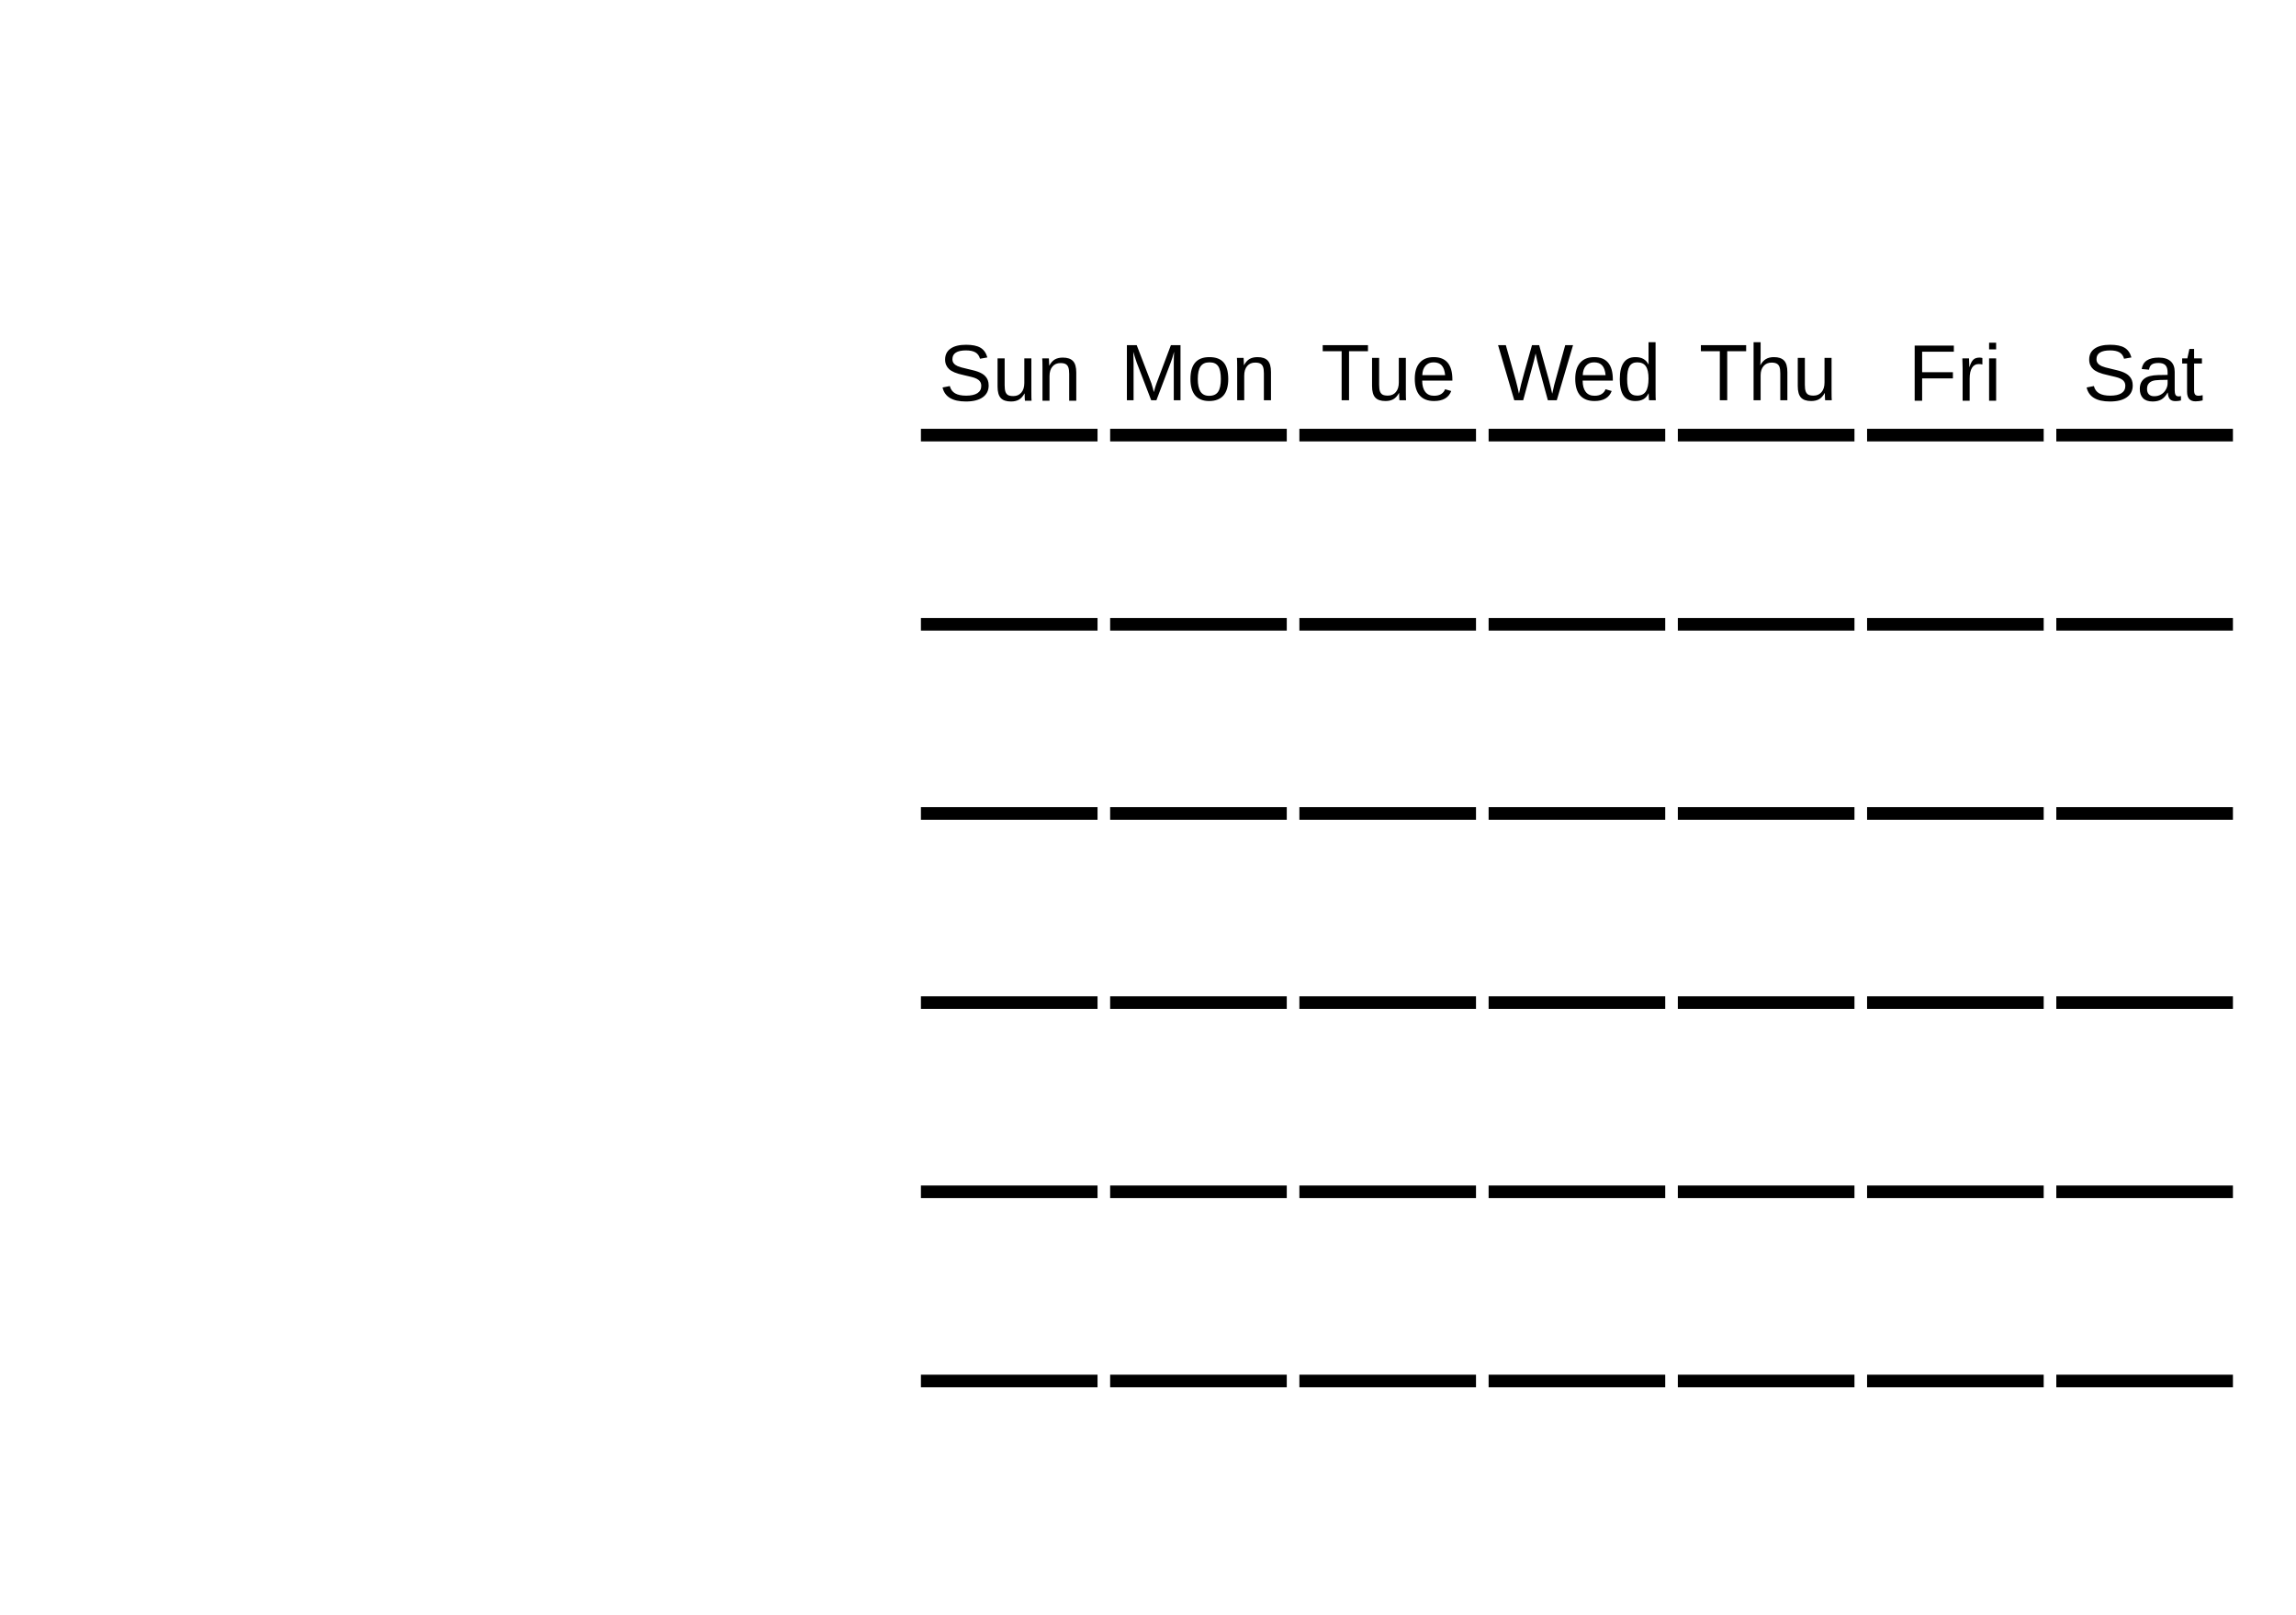
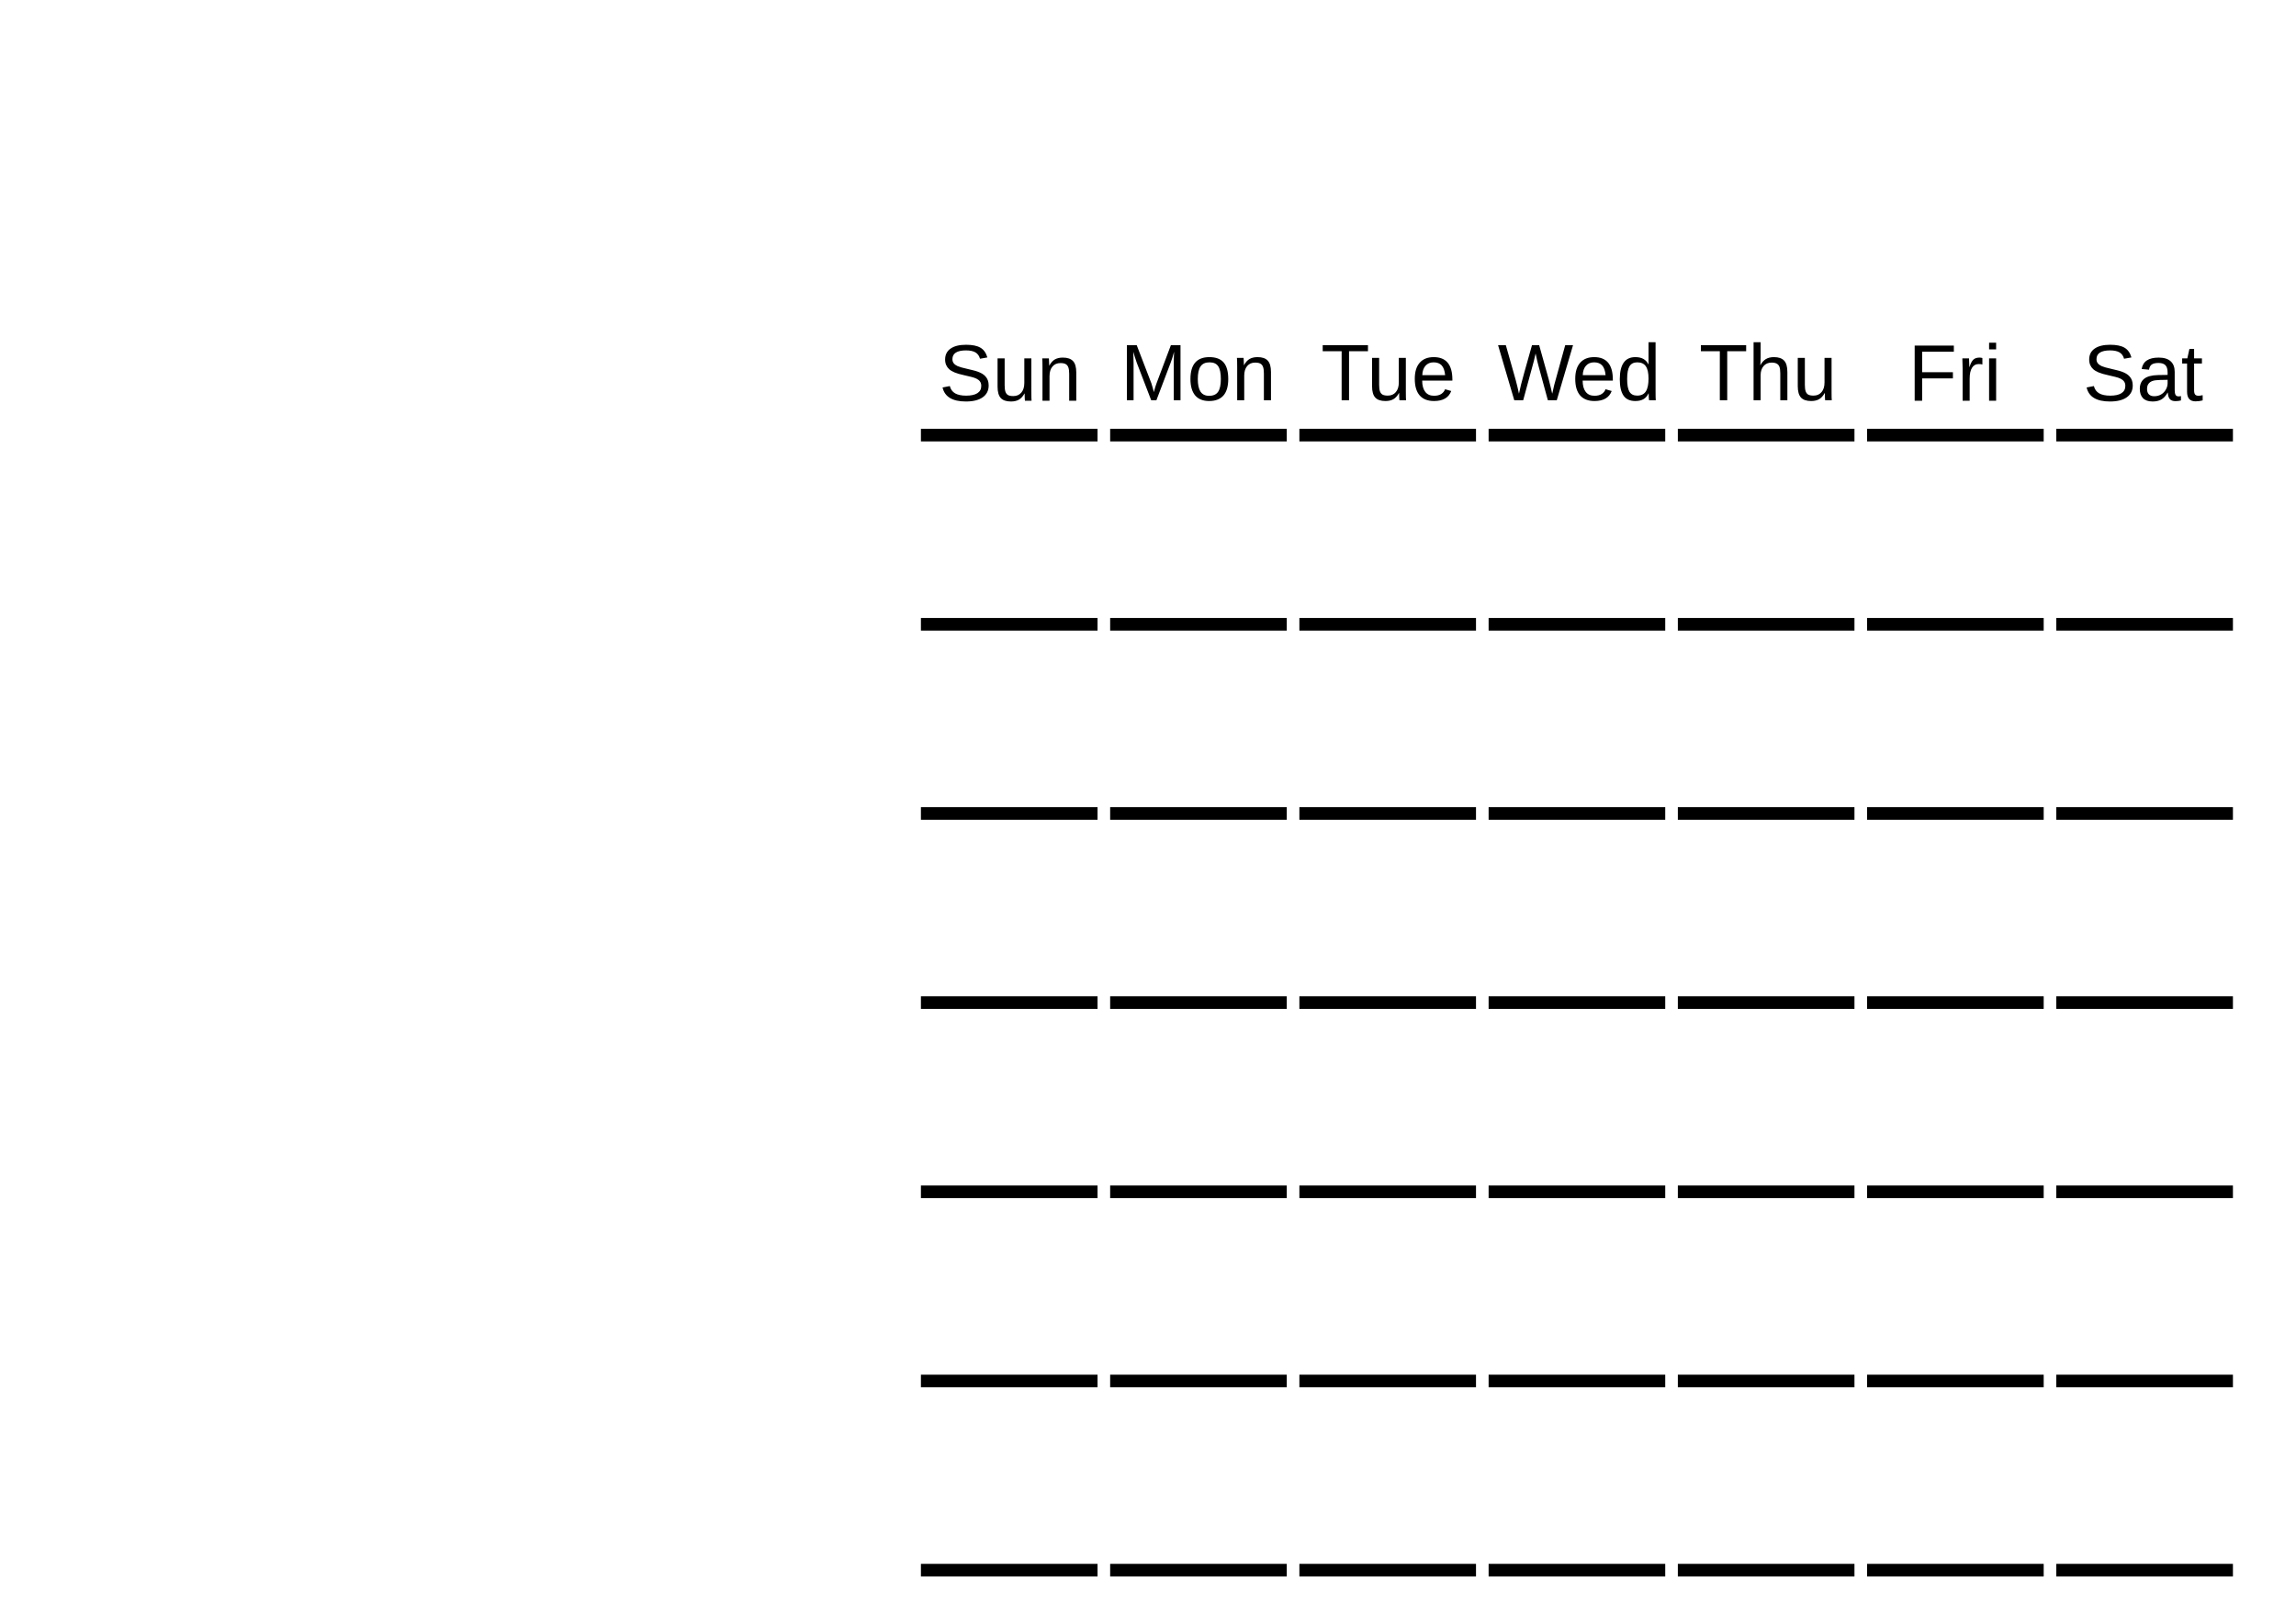
<svg xmlns="http://www.w3.org/2000/svg" width="182mm" height="128mm" viewBox="0 0 182 128" version="1.1" id="svg1">
  <defs id="defs1">
    <rect x="283.613" y="149.46" width="94.538" height="81.032" id="rect40" />
    <rect x="280.912" y="27.911" width="175.57" height="72.029" id="rect39" />
    <rect x="423.601" y="31.484" width="136.43" height="58.197" id="rect11" />
    <rect x="298.619" y="29.576" width="153.603" height="52.473" id="rect4" />
    <rect x="280.33" y="100.466" width="86.144" height="68.707" id="rect3" />
    <rect x="282.993" y="139.907" width="62.534" height="80.552" id="rect2" />
    <rect x="282.993" y="139.907" width="190.782" height="180.183" id="rect2-0" />
    <rect x="280.33" y="100.466" width="86.144" height="68.707" id="rect3-6" />
    <rect x="280.33" y="100.466" width="86.144" height="68.707" id="rect3-69" />
    <rect x="280.33" y="100.466" width="86.144" height="68.707" id="rect3-5" />
    <rect x="280.33" y="100.466" width="86.144" height="68.707" id="rect3-3" />
    <rect x="280.33" y="100.466" width="86.144" height="68.707" id="rect3-38" />
    <rect x="280.33" y="100.466" width="86.144" height="68.707" id="rect3-9" />
    <rect x="423.601" y="31.484" width="136.43" height="58.197" id="rect13" />
    <rect x="423.601" y="31.484" width="136.43" height="58.197" id="rect15" />
    <rect x="423.601" y="31.484" width="136.43" height="58.197" id="rect17" />
    <rect x="423.601" y="31.484" width="136.43" height="58.197" id="rect19" />
    <rect x="423.601" y="31.484" width="136.43" height="58.197" id="rect21" />
    <rect x="423.601" y="31.484" width="136.43" height="58.197" id="rect23" />
    <rect x="423.601" y="31.484" width="136.43" height="58.197" id="rect25" />
    <rect x="423.601" y="31.484" width="136.43" height="58.197" id="rect27" />
    <rect x="423.601" y="31.484" width="136.43" height="58.197" id="rect29" />
    <rect x="423.601" y="31.484" width="136.43" height="58.197" id="rect31" />
    <rect x="423.601" y="31.484" width="136.43" height="58.197" id="rect33" />
    <rect x="423.601" y="31.484" width="136.43" height="58.197" id="rect35" />
    <rect x="423.601" y="31.484" width="136.43" height="58.197" id="rect37" />
    <rect x="283.613" y="149.46" width="94.538" height="81.032" id="rect40-4" />
    <rect x="283.613" y="149.46" width="94.538" height="81.032" id="rect40-1" />
    <rect x="283.613" y="149.46" width="94.538" height="81.032" id="rect40-49" />
    <rect x="283.613" y="149.46" width="94.538" height="81.032" id="rect40-16" />
    <rect x="283.613" y="149.46" width="94.538" height="81.032" id="rect40-48" />
    <rect x="283.613" y="149.46" width="94.538" height="81.032" id="rect40-9" />
    <rect x="283.613" y="149.46" width="94.538" height="81.032" id="rect40-12" />
    <rect x="283.613" y="149.46" width="94.538" height="81.032" id="rect40-6" />
    <rect x="283.613" y="149.46" width="94.538" height="81.032" id="rect40-3" />
    <rect x="283.613" y="149.46" width="94.538" height="81.032" id="rect40-8" />
    <rect x="283.613" y="149.46" width="94.538" height="81.032" id="rect40-2" />
    <rect x="283.613" y="149.46" width="94.538" height="81.032" id="rect40-42" />
    <rect x="283.613" y="149.46" width="94.538" height="81.032" id="rect40-67" />
    <rect x="283.613" y="149.46" width="94.538" height="81.032" id="rect40-5" />
    <rect x="283.613" y="149.46" width="94.538" height="81.032" id="rect40-19" />
    <rect x="283.613" y="149.46" width="94.538" height="81.032" id="rect40-66" />
    <rect x="283.613" y="149.46" width="94.538" height="81.032" id="rect40-7" />
    <rect x="283.613" y="149.46" width="94.538" height="81.032" id="rect40-11" />
    <rect x="283.613" y="149.46" width="94.538" height="81.032" id="rect40-79" />
    <rect x="283.613" y="149.46" width="94.538" height="81.032" id="rect40-47" />
    <rect x="283.613" y="149.46" width="94.538" height="81.032" id="rect40-11-6" />
    <rect x="283.613" y="149.46" width="94.538" height="81.032" id="rect40-11-1" />
    <rect x="283.613" y="149.46" width="94.538" height="81.032" id="rect40-11-2" />
    <rect x="283.613" y="149.46" width="94.538" height="81.032" id="rect40-11-17" />
    <rect x="283.613" y="149.46" width="94.538" height="81.032" id="rect40-11-64" />
    <rect x="283.613" y="149.46" width="94.538" height="81.032" id="rect40-11-17-9" />
    <rect x="283.613" y="149.46" width="94.538" height="81.032" id="rect40-11-17-6" />
    <rect x="283.613" y="149.46" width="94.538" height="81.032" id="rect40-11-17-2" />
    <rect x="283.613" y="149.46" width="94.538" height="81.032" id="rect40-92" />
    <rect x="283.613" y="149.46" width="94.538" height="81.032" id="rect40-46" />
    <rect x="283.613" y="149.46" width="94.538" height="81.032" id="rect71" />
    <rect x="283.613" y="149.46" width="94.538" height="81.032" id="rect72" />
    <rect x="283.613" y="149.46" width="94.538" height="81.032" id="rect73" />
    <rect x="283.613" y="149.46" width="94.538" height="81.032" id="rect74" />
    <rect x="283.613" y="149.46" width="94.538" height="81.032" id="rect75" />
    <rect x="283.613" y="149.46" width="94.538" height="81.032" id="rect76" />
    <rect x="283.613" y="149.46" width="94.538" height="81.032" id="rect77" />
    <rect x="283.613" y="149.46" width="94.538" height="81.032" id="rect78" />
    <rect x="283.613" y="149.46" width="94.538" height="81.032" id="rect79" />
    <rect x="283.613" y="149.46" width="94.538" height="81.032" id="rect80" />
    <rect x="283.613" y="149.46" width="94.538" height="81.032" id="rect81" />
    <rect x="283.613" y="149.46" width="94.538" height="81.032" id="rect82" />
    <rect x="283.613" y="149.46" width="94.538" height="81.032" id="rect83" />
    <rect x="283.613" y="149.46" width="94.538" height="81.032" id="rect84" />
    <rect x="283.613" y="149.46" width="94.538" height="81.032" id="rect85" />
    <rect x="283.613" y="149.46" width="94.538" height="81.032" id="rect86" />
    <rect x="283.613" y="149.46" width="94.538" height="81.032" id="rect87" />
    <rect x="283.613" y="149.46" width="94.538" height="81.032" id="rect88" />
    <rect x="283.613" y="149.46" width="94.538" height="81.032" id="rect89" />
    <rect x="283.613" y="149.46" width="94.538" height="81.032" id="rect90" />
    <rect x="283.613" y="149.46" width="94.538" height="81.032" id="rect91" />
    <rect x="283.613" y="149.46" width="94.538" height="81.032" id="rect92" />
    <rect x="283.613" y="149.46" width="94.538" height="81.032" id="rect93" />
    <rect x="283.613" y="149.46" width="94.538" height="81.032" id="rect94" />
    <rect x="283.613" y="149.46" width="94.538" height="81.032" id="rect95" />
    <rect x="283.613" y="149.46" width="94.538" height="81.032" id="rect96" />
    <rect x="283.613" y="149.46" width="94.538" height="81.032" id="rect97" />
    <rect x="283.613" y="149.46" width="94.538" height="81.032" id="rect98" />
    <rect x="283.613" y="149.46" width="94.538" height="81.032" id="rect99" />
    <rect x="283.613" y="149.46" width="94.538" height="81.032" id="rect100" />
    <rect x="283.613" y="149.46" width="94.538" height="81.032" id="rect101" />
  </defs>
  <g id="layer1" style="display:none">
    <rect style="fill:#f3f3f3;fill-opacity:1;stroke:none;stroke-width:0.116;stroke-linecap:round;stroke-linejoin:round" id="rect1" width="64" height="118" x="5" y="5" />
-     <rect style="fill:#f3f3f3;fill-opacity:1;stroke:none;stroke-width:0.014;stroke-linecap:round;stroke-linejoin:round" id="rect1-4" width="10.5" height="10.5" x="74.75" y="36.75" />
-     <rect style="fill:#f3f3f3;fill-opacity:1;stroke:none;stroke-width:0.014;stroke-linecap:round;stroke-linejoin:round" id="rect1-4-8" width="10.5" height="10.5" x="89.75" y="36.75" />
-     <rect style="fill:#f3f3f3;fill-opacity:1;stroke:none;stroke-width:0.014;stroke-linecap:round;stroke-linejoin:round" id="rect1-4-7" width="10.5" height="10.5" x="104.75" y="36.75" />
-     <rect style="fill:#f3f3f3;fill-opacity:1;stroke:none;stroke-width:0.014;stroke-linecap:round;stroke-linejoin:round" id="rect1-4-0" width="10.5" height="10.5" x="119.75" y="36.75" />
-     <rect style="fill:#f3f3f3;fill-opacity:1;stroke:none;stroke-width:0.014;stroke-linecap:round;stroke-linejoin:round" id="rect1-4-02" width="10.5" height="10.5" x="134.75" y="36.75" />
-     <rect style="fill:#f3f3f3;fill-opacity:1;stroke:none;stroke-width:0.014;stroke-linecap:round;stroke-linejoin:round" id="rect1-4-1" width="10.5" height="10.5" x="149.75" y="36.75" />
-     <rect style="fill:#f3f3f3;fill-opacity:1;stroke:none;stroke-width:0.014;stroke-linecap:round;stroke-linejoin:round" id="rect1-4-71" width="10.5" height="10.5" x="164.75" y="36.75" />
-     <rect style="fill:#f3f3f3;fill-opacity:1;stroke:none;stroke-width:0.014;stroke-linecap:round;stroke-linejoin:round" id="rect1-4-9" width="10.5" height="10.5" x="74.75" y="51.75" />
-     <rect style="fill:#f3f3f3;fill-opacity:1;stroke:none;stroke-width:0.014;stroke-linecap:round;stroke-linejoin:round" id="rect1-4-8-6" width="10.5" height="10.5" x="89.75" y="51.75" />
-     <rect style="fill:#f3f3f3;fill-opacity:1;stroke:none;stroke-width:0.014;stroke-linecap:round;stroke-linejoin:round" id="rect1-4-7-6" width="10.5" height="10.5" x="104.75" y="51.75" />
-     <rect style="fill:#f3f3f3;fill-opacity:1;stroke:none;stroke-width:0.014;stroke-linecap:round;stroke-linejoin:round" id="rect1-4-0-4" width="10.5" height="10.5" x="119.75" y="51.75" />
-     <rect style="fill:#f3f3f3;fill-opacity:1;stroke:none;stroke-width:0.014;stroke-linecap:round;stroke-linejoin:round" id="rect1-4-02-0" width="10.5" height="10.5" x="134.75" y="51.75" />
-     <rect style="fill:#f3f3f3;fill-opacity:1;stroke:none;stroke-width:0.014;stroke-linecap:round;stroke-linejoin:round" id="rect1-4-1-8" width="10.5" height="10.5" x="149.75" y="51.75" />
-     <rect style="fill:#f3f3f3;fill-opacity:1;stroke:none;stroke-width:0.014;stroke-linecap:round;stroke-linejoin:round" id="rect1-4-71-2" width="10.5" height="10.5" x="164.75" y="51.75" />
-     <rect style="fill:#f3f3f3;fill-opacity:1;stroke:none;stroke-width:0.014;stroke-linecap:round;stroke-linejoin:round" id="rect1-4-98" width="10.5" height="10.5" x="74.75" y="66.75" />
-     <rect style="fill:#f3f3f3;fill-opacity:1;stroke:none;stroke-width:0.014;stroke-linecap:round;stroke-linejoin:round" id="rect1-4-8-1" width="10.5" height="10.5" x="89.75" y="66.75" />
-     <rect style="fill:#f3f3f3;fill-opacity:1;stroke:none;stroke-width:0.014;stroke-linecap:round;stroke-linejoin:round" id="rect1-4-7-1" width="10.5" height="10.5" x="104.75" y="66.75" />
-     <rect style="fill:#f3f3f3;fill-opacity:1;stroke:none;stroke-width:0.014;stroke-linecap:round;stroke-linejoin:round" id="rect1-4-0-6" width="10.5" height="10.5" x="119.75" y="66.75" />
-     <rect style="fill:#f3f3f3;fill-opacity:1;stroke:none;stroke-width:0.014;stroke-linecap:round;stroke-linejoin:round" id="rect1-4-02-1" width="10.5" height="10.5" x="134.75" y="66.75" />
-     <rect style="fill:#f3f3f3;fill-opacity:1;stroke:none;stroke-width:0.014;stroke-linecap:round;stroke-linejoin:round" id="rect1-4-1-1" width="10.5" height="10.5" x="149.75" y="66.75" />
-     <rect style="fill:#f3f3f3;fill-opacity:1;stroke:none;stroke-width:0.014;stroke-linecap:round;stroke-linejoin:round" id="rect1-4-71-8" width="10.5" height="10.5" x="164.75" y="66.75" />
-     <rect style="fill:#f3f3f3;fill-opacity:1;stroke:none;stroke-width:0.014;stroke-linecap:round;stroke-linejoin:round" id="rect1-4-83" width="10.5" height="10.5" x="74.75" y="81.75" />
-     <rect style="fill:#f3f3f3;fill-opacity:1;stroke:none;stroke-width:0.014;stroke-linecap:round;stroke-linejoin:round" id="rect1-4-8-7" width="10.5" height="10.5" x="89.75" y="81.75" />
-     <rect style="fill:#f3f3f3;fill-opacity:1;stroke:none;stroke-width:0.014;stroke-linecap:round;stroke-linejoin:round" id="rect1-4-7-0" width="10.5" height="10.5" x="104.75" y="81.75" />
-     <rect style="fill:#f3f3f3;fill-opacity:1;stroke:none;stroke-width:0.014;stroke-linecap:round;stroke-linejoin:round" id="rect1-4-0-1" width="10.5" height="10.5" x="119.75" y="81.75" />
-     <rect style="fill:#f3f3f3;fill-opacity:1;stroke:none;stroke-width:0.014;stroke-linecap:round;stroke-linejoin:round" id="rect1-4-02-3" width="10.5" height="10.5" x="134.75" y="81.75" />
-     <rect style="fill:#f3f3f3;fill-opacity:1;stroke:none;stroke-width:0.014;stroke-linecap:round;stroke-linejoin:round" id="rect1-4-1-4" width="10.5" height="10.5" x="149.75" y="81.75" />
-     <rect style="fill:#f3f3f3;fill-opacity:1;stroke:none;stroke-width:0.014;stroke-linecap:round;stroke-linejoin:round" id="rect1-4-71-3" width="10.5" height="10.5" x="164.75" y="81.75" />
-     <rect style="fill:#f3f3f3;fill-opacity:1;stroke:none;stroke-width:0.014;stroke-linecap:round;stroke-linejoin:round" id="rect1-4-6" width="10.5" height="10.5" x="74.75" y="96.75" />
-     <rect style="fill:#f3f3f3;fill-opacity:1;stroke:none;stroke-width:0.014;stroke-linecap:round;stroke-linejoin:round" id="rect1-4-8-5" width="10.5" height="10.5" x="89.75" y="96.75" />
-     <rect style="fill:#f3f3f3;fill-opacity:1;stroke:none;stroke-width:0.014;stroke-linecap:round;stroke-linejoin:round" id="rect1-4-7-4" width="10.5" height="10.5" x="104.75" y="96.75" />
-     <rect style="fill:#f3f3f3;fill-opacity:1;stroke:none;stroke-width:0.014;stroke-linecap:round;stroke-linejoin:round" id="rect1-4-0-17" width="10.5" height="10.5" x="119.75" y="96.75" />
-     <rect style="fill:#f3f3f3;fill-opacity:1;stroke:none;stroke-width:0.014;stroke-linecap:round;stroke-linejoin:round" id="rect1-4-02-13" width="10.5" height="10.5" x="134.75" y="96.75" />
-     <rect style="fill:#f3f3f3;fill-opacity:1;stroke:none;stroke-width:0.014;stroke-linecap:round;stroke-linejoin:round" id="rect1-4-1-48" width="10.5" height="10.5" x="149.75" y="96.75" />
-     <rect style="fill:#f3f3f3;fill-opacity:1;stroke:none;stroke-width:0.014;stroke-linecap:round;stroke-linejoin:round" id="rect1-4-71-6" width="10.5" height="10.5" x="164.75" y="96.75" />
-     <rect style="fill:#f3f3f3;fill-opacity:1;stroke:none;stroke-width:0.014;stroke-linecap:round;stroke-linejoin:round" id="rect1-4-3" width="10.5" height="10.5" x="74.75" y="111.75" />
-     <rect style="fill:#f3f3f3;fill-opacity:1;stroke:none;stroke-width:0.014;stroke-linecap:round;stroke-linejoin:round" id="rect1-4-8-10" width="10.5" height="10.5" x="89.75" y="111.75" />
-     <rect style="fill:#f3f3f3;fill-opacity:1;stroke:none;stroke-width:0.014;stroke-linecap:round;stroke-linejoin:round" id="rect1-4-7-19" width="10.5" height="10.5" x="104.75" y="111.75" />
-     <rect style="fill:#f3f3f3;fill-opacity:1;stroke:none;stroke-width:0.014;stroke-linecap:round;stroke-linejoin:round" id="rect1-4-0-5" width="10.5" height="10.5" x="119.75" y="111.75" />
-     <rect style="fill:#f3f3f3;fill-opacity:1;stroke:none;stroke-width:0.014;stroke-linecap:round;stroke-linejoin:round" id="rect1-4-02-7" width="10.5" height="10.5" x="134.75" y="111.75" />
-     <rect style="fill:#f3f3f3;fill-opacity:1;stroke:none;stroke-width:0.014;stroke-linecap:round;stroke-linejoin:round" id="rect1-4-1-6" width="10.5" height="10.5" x="149.75" y="111.75" />
-     <rect style="fill:#f3f3f3;fill-opacity:1;stroke:none;stroke-width:0.014;stroke-linecap:round;stroke-linejoin:round" id="rect1-4-71-85" width="10.5" height="10.5" x="164.75" y="111.75" />
+     <rect style="fill:#f3f3f3;fill-opacity:1;stroke:none;stroke-width:0.01;stroke-linecap:round;stroke-linejoin:round" id="rect1-4" width="7.875" height="7.875" x="73" y="36" />
+     <rect style="fill:#f3f3f3;fill-opacity:1;stroke:none;stroke-width:0.01;stroke-linecap:round;stroke-linejoin:round" id="rect1-4-8" width="7.875" height="7.875" x="88" y="36" />
+     <rect style="fill:#f3f3f3;fill-opacity:1;stroke:none;stroke-width:0.01;stroke-linecap:round;stroke-linejoin:round" id="rect1-4-7" width="7.875" height="7.875" x="103" y="36" />
+     <rect style="fill:#f3f3f3;fill-opacity:1;stroke:none;stroke-width:0.01;stroke-linecap:round;stroke-linejoin:round" id="rect1-4-0" width="7.875" height="7.875" x="118" y="36" />
+     <rect style="fill:#f3f3f3;fill-opacity:1;stroke:none;stroke-width:0.01;stroke-linecap:round;stroke-linejoin:round" id="rect1-4-02" width="7.875" height="7.875" x="133" y="36" />
+     <rect style="fill:#f3f3f3;fill-opacity:1;stroke:none;stroke-width:0.01;stroke-linecap:round;stroke-linejoin:round" id="rect1-4-1" width="7.875" height="7.875" x="148" y="36" />
+     <rect style="fill:#f3f3f3;fill-opacity:1;stroke:none;stroke-width:0.01;stroke-linecap:round;stroke-linejoin:round" id="rect1-4-71" width="7.875" height="7.875" x="163" y="36" />
+     <rect style="fill:#f3f3f3;fill-opacity:1;stroke:none;stroke-width:0.01;stroke-linecap:round;stroke-linejoin:round" id="rect1-4-9" width="7.875" height="7.875" x="73" y="51" />
+     <rect style="fill:#f3f3f3;fill-opacity:1;stroke:none;stroke-width:0.01;stroke-linecap:round;stroke-linejoin:round" id="rect1-4-8-6" width="7.875" height="7.875" x="88" y="51" />
+     <rect style="fill:#f3f3f3;fill-opacity:1;stroke:none;stroke-width:0.01;stroke-linecap:round;stroke-linejoin:round" id="rect1-4-7-6" width="7.875" height="7.875" x="103" y="51" />
+     <rect style="fill:#f3f3f3;fill-opacity:1;stroke:none;stroke-width:0.01;stroke-linecap:round;stroke-linejoin:round" id="rect1-4-0-4" width="7.875" height="7.875" x="118" y="51" />
+     <rect style="fill:#f3f3f3;fill-opacity:1;stroke:none;stroke-width:0.01;stroke-linecap:round;stroke-linejoin:round" id="rect1-4-02-0" width="7.875" height="7.875" x="133" y="51" />
+     <rect style="fill:#f3f3f3;fill-opacity:1;stroke:none;stroke-width:0.01;stroke-linecap:round;stroke-linejoin:round" id="rect1-4-1-8" width="7.875" height="7.875" x="148" y="51" />
+     <rect style="fill:#f3f3f3;fill-opacity:1;stroke:none;stroke-width:0.01;stroke-linecap:round;stroke-linejoin:round" id="rect1-4-71-2" width="7.875" height="7.875" x="163" y="51" />
+     <rect style="fill:#f3f3f3;fill-opacity:1;stroke:none;stroke-width:0.01;stroke-linecap:round;stroke-linejoin:round" id="rect1-4-98" width="7.875" height="7.875" x="73" y="66" />
+     <rect style="fill:#f3f3f3;fill-opacity:1;stroke:none;stroke-width:0.01;stroke-linecap:round;stroke-linejoin:round" id="rect1-4-8-1" width="7.875" height="7.875" x="88" y="66" />
+     <rect style="fill:#f3f3f3;fill-opacity:1;stroke:none;stroke-width:0.01;stroke-linecap:round;stroke-linejoin:round" id="rect1-4-7-1" width="7.875" height="7.875" x="103" y="66" />
+     <rect style="fill:#f3f3f3;fill-opacity:1;stroke:none;stroke-width:0.01;stroke-linecap:round;stroke-linejoin:round" id="rect1-4-0-6" width="7.875" height="7.875" x="118" y="66" />
+     <rect style="fill:#f3f3f3;fill-opacity:1;stroke:none;stroke-width:0.01;stroke-linecap:round;stroke-linejoin:round" id="rect1-4-02-1" width="7.875" height="7.875" x="133" y="66" />
+     <rect style="fill:#f3f3f3;fill-opacity:1;stroke:none;stroke-width:0.01;stroke-linecap:round;stroke-linejoin:round" id="rect1-4-1-1" width="7.875" height="7.875" x="148" y="66" />
+     <rect style="fill:#f3f3f3;fill-opacity:1;stroke:none;stroke-width:0.01;stroke-linecap:round;stroke-linejoin:round" id="rect1-4-71-8" width="7.875" height="7.875" x="163" y="66" />
+     <rect style="fill:#f3f3f3;fill-opacity:1;stroke:none;stroke-width:0.01;stroke-linecap:round;stroke-linejoin:round" id="rect1-4-83" width="7.875" height="7.875" x="73" y="81" />
+     <rect style="fill:#f3f3f3;fill-opacity:1;stroke:none;stroke-width:0.01;stroke-linecap:round;stroke-linejoin:round" id="rect1-4-8-7" width="7.875" height="7.875" x="88" y="81" />
+     <rect style="fill:#f3f3f3;fill-opacity:1;stroke:none;stroke-width:0.01;stroke-linecap:round;stroke-linejoin:round" id="rect1-4-7-0" width="7.875" height="7.875" x="103" y="81" />
+     <rect style="fill:#f3f3f3;fill-opacity:1;stroke:none;stroke-width:0.01;stroke-linecap:round;stroke-linejoin:round" id="rect1-4-0-1" width="7.875" height="7.875" x="118" y="81" />
+     <rect style="fill:#f3f3f3;fill-opacity:1;stroke:none;stroke-width:0.01;stroke-linecap:round;stroke-linejoin:round" id="rect1-4-02-3" width="7.875" height="7.875" x="133" y="81" />
+     <rect style="fill:#f3f3f3;fill-opacity:1;stroke:none;stroke-width:0.01;stroke-linecap:round;stroke-linejoin:round" id="rect1-4-1-4" width="7.875" height="7.875" x="148" y="81" />
+     <rect style="fill:#f3f3f3;fill-opacity:1;stroke:none;stroke-width:0.01;stroke-linecap:round;stroke-linejoin:round" id="rect1-4-71-3" width="7.875" height="7.875" x="163" y="81" />
+     <rect style="fill:#f3f3f3;fill-opacity:1;stroke:none;stroke-width:0.01;stroke-linecap:round;stroke-linejoin:round" id="rect1-4-6" width="7.875" height="7.875" x="73" y="96" />
+     <rect style="fill:#f3f3f3;fill-opacity:1;stroke:none;stroke-width:0.01;stroke-linecap:round;stroke-linejoin:round" id="rect1-4-8-5" width="7.875" height="7.875" x="88" y="96" />
+     <rect style="fill:#f3f3f3;fill-opacity:1;stroke:none;stroke-width:0.01;stroke-linecap:round;stroke-linejoin:round" id="rect1-4-7-4" width="7.875" height="7.875" x="103" y="96" />
+     <rect style="fill:#f3f3f3;fill-opacity:1;stroke:none;stroke-width:0.01;stroke-linecap:round;stroke-linejoin:round" id="rect1-4-0-17" width="7.875" height="7.875" x="118" y="96" />
+     <rect style="fill:#f3f3f3;fill-opacity:1;stroke:none;stroke-width:0.01;stroke-linecap:round;stroke-linejoin:round" id="rect1-4-02-13" width="7.875" height="7.875" x="133" y="96" />
+     <rect style="fill:#f3f3f3;fill-opacity:1;stroke:none;stroke-width:0.01;stroke-linecap:round;stroke-linejoin:round" id="rect1-4-1-48" width="7.875" height="7.875" x="148" y="96" />
+     <rect style="fill:#f3f3f3;fill-opacity:1;stroke:none;stroke-width:0.01;stroke-linecap:round;stroke-linejoin:round" id="rect1-4-71-6" width="7.875" height="7.875" x="163" y="96" />
+     <rect style="fill:#f3f3f3;fill-opacity:1;stroke:none;stroke-width:0.01;stroke-linecap:round;stroke-linejoin:round" id="rect1-4-3" width="7.875" height="7.875" x="73" y="111" />
+     <rect style="fill:#f3f3f3;fill-opacity:1;stroke:none;stroke-width:0.01;stroke-linecap:round;stroke-linejoin:round" id="rect1-4-8-10" width="7.875" height="7.875" x="88" y="111" />
+     <rect style="fill:#f3f3f3;fill-opacity:1;stroke:none;stroke-width:0.01;stroke-linecap:round;stroke-linejoin:round" id="rect1-4-7-19" width="7.875" height="7.875" x="103" y="111" />
+     <rect style="fill:#f3f3f3;fill-opacity:1;stroke:none;stroke-width:0.01;stroke-linecap:round;stroke-linejoin:round" id="rect1-4-0-5" width="7.875" height="7.875" x="118" y="111" />
+     <rect style="fill:#f3f3f3;fill-opacity:1;stroke:none;stroke-width:0.01;stroke-linecap:round;stroke-linejoin:round" id="rect1-4-02-7" width="7.875" height="7.875" x="133" y="111" />
+     <rect style="fill:#f3f3f3;fill-opacity:1;stroke:none;stroke-width:0.01;stroke-linecap:round;stroke-linejoin:round" id="rect1-4-1-6" width="7.875" height="7.875" x="148" y="111" />
+     <rect style="fill:#f3f3f3;fill-opacity:1;stroke:none;stroke-width:0.01;stroke-linecap:round;stroke-linejoin:round" id="rect1-4-71-85" width="7.875" height="7.875" x="163" y="111" />
    <rect style="fill:#dcdcdc;fill-opacity:1;stroke-width:1;stroke-linecap:round;stroke-linejoin:round" id="rect102" width="37.347" height="11.175" x="74.106" y="8.822" />
    <rect style="display:inline;fill:#dcdcdc;fill-opacity:1;stroke-width:0.869;stroke-linecap:round;stroke-linejoin:round" id="rect103-0" width="28.231" height="11.175" x="148.204" y="8.822" />
    <rect style="fill:#dcdcdc;fill-opacity:1;stroke-width:0.878;stroke-linecap:round;stroke-linejoin:round" id="rect103" width="28.819" height="11.175" x="115.562" y="8.822" />
+     <rect style="display:inline;fill:#f3f3f3;fill-opacity:1;stroke:none;stroke-width:0.007;stroke-linecap:round;stroke-linejoin:round" id="rect1-4-36" width="13.125" height="1.969" x="73" y="45" />
+     <rect style="display:inline;fill:#f3f3f3;fill-opacity:1;stroke:none;stroke-width:0.007;stroke-linecap:round;stroke-linejoin:round" id="rect1-4-8-55" width="13.125" height="1.969" x="88" y="45" />
+     <rect style="display:inline;fill:#f3f3f3;fill-opacity:1;stroke:none;stroke-width:0.007;stroke-linecap:round;stroke-linejoin:round" id="rect1-4-7-8" width="13.125" height="1.969" x="103" y="45" />
+     <rect style="display:inline;fill:#f3f3f3;fill-opacity:1;stroke:none;stroke-width:0.007;stroke-linecap:round;stroke-linejoin:round" id="rect1-4-0-14" width="13.125" height="1.969" x="118" y="45" />
+     <rect style="display:inline;fill:#f3f3f3;fill-opacity:1;stroke:none;stroke-width:0.007;stroke-linecap:round;stroke-linejoin:round" id="rect1-4-02-71" width="13.125" height="1.969" x="133" y="45" />
+     <rect style="display:inline;fill:#f3f3f3;fill-opacity:1;stroke:none;stroke-width:0.007;stroke-linecap:round;stroke-linejoin:round" id="rect1-4-1-3" width="13.125" height="1.969" x="148" y="45" />
+     <rect style="display:inline;fill:#f3f3f3;fill-opacity:1;stroke:none;stroke-width:0.007;stroke-linecap:round;stroke-linejoin:round" id="rect1-4-71-84" width="13.125" height="1.969" x="163" y="45" />
+     <rect style="display:inline;fill:#f3f3f3;fill-opacity:1;stroke:none;stroke-width:0.007;stroke-linecap:round;stroke-linejoin:round" id="rect1-4-9-8" width="13.125" height="1.969" x="73" y="60" />
+     <rect style="display:inline;fill:#f3f3f3;fill-opacity:1;stroke:none;stroke-width:0.007;stroke-linecap:round;stroke-linejoin:round" id="rect1-4-8-6-0" width="13.125" height="1.969" x="88" y="60" />
+     <rect style="display:inline;fill:#f3f3f3;fill-opacity:1;stroke:none;stroke-width:0.007;stroke-linecap:round;stroke-linejoin:round" id="rect1-4-7-6-4" width="13.125" height="1.969" x="103" y="60" />
+     <rect style="display:inline;fill:#f3f3f3;fill-opacity:1;stroke:none;stroke-width:0.007;stroke-linecap:round;stroke-linejoin:round" id="rect1-4-0-4-6" width="13.125" height="1.969" x="118" y="60" />
+     <rect style="display:inline;fill:#f3f3f3;fill-opacity:1;stroke:none;stroke-width:0.007;stroke-linecap:round;stroke-linejoin:round" id="rect1-4-02-0-0" width="13.125" height="1.969" x="133" y="60" />
+     <rect style="display:inline;fill:#f3f3f3;fill-opacity:1;stroke:none;stroke-width:0.007;stroke-linecap:round;stroke-linejoin:round" id="rect1-4-1-8-3" width="13.125" height="1.969" x="148" y="60" />
+     <rect style="display:inline;fill:#f3f3f3;fill-opacity:1;stroke:none;stroke-width:0.007;stroke-linecap:round;stroke-linejoin:round" id="rect1-4-71-2-2" width="13.125" height="1.969" x="163" y="60" />
+     <rect style="display:inline;fill:#f3f3f3;fill-opacity:1;stroke:none;stroke-width:0.007;stroke-linecap:round;stroke-linejoin:round" id="rect1-4-98-6" width="13.125" height="1.969" x="73" y="75" />
+     <rect style="display:inline;fill:#f3f3f3;fill-opacity:1;stroke:none;stroke-width:0.007;stroke-linecap:round;stroke-linejoin:round" id="rect1-4-8-1-9" width="13.125" height="1.969" x="88" y="75" />
+     <rect style="display:inline;fill:#f3f3f3;fill-opacity:1;stroke:none;stroke-width:0.007;stroke-linecap:round;stroke-linejoin:round" id="rect1-4-7-1-4" width="13.125" height="1.969" x="103" y="75" />
+     <rect style="display:inline;fill:#f3f3f3;fill-opacity:1;stroke:none;stroke-width:0.007;stroke-linecap:round;stroke-linejoin:round" id="rect1-4-0-6-1" width="13.125" height="1.969" x="118" y="75" />
+     <rect style="display:inline;fill:#f3f3f3;fill-opacity:1;stroke:none;stroke-width:0.007;stroke-linecap:round;stroke-linejoin:round" id="rect1-4-02-1-3" width="13.125" height="1.969" x="133" y="75" />
+     <rect style="display:inline;fill:#f3f3f3;fill-opacity:1;stroke:none;stroke-width:0.007;stroke-linecap:round;stroke-linejoin:round" id="rect1-4-1-1-7" width="13.125" height="1.969" x="148" y="75" />
+     <rect style="display:inline;fill:#f3f3f3;fill-opacity:1;stroke:none;stroke-width:0.007;stroke-linecap:round;stroke-linejoin:round" id="rect1-4-71-8-8" width="13.125" height="1.969" x="163" y="75" />
+     <rect style="display:inline;fill:#f3f3f3;fill-opacity:1;stroke:none;stroke-width:0.007;stroke-linecap:round;stroke-linejoin:round" id="rect1-4-83-8" width="13.125" height="1.969" x="73" y="90" />
+     <rect style="display:inline;fill:#f3f3f3;fill-opacity:1;stroke:none;stroke-width:0.007;stroke-linecap:round;stroke-linejoin:round" id="rect1-4-8-7-3" width="13.125" height="1.969" x="88" y="90" />
+     <rect style="display:inline;fill:#f3f3f3;fill-opacity:1;stroke:none;stroke-width:0.007;stroke-linecap:round;stroke-linejoin:round" id="rect1-4-7-0-8" width="13.125" height="1.969" x="103" y="90" />
+     <rect style="display:inline;fill:#f3f3f3;fill-opacity:1;stroke:none;stroke-width:0.007;stroke-linecap:round;stroke-linejoin:round" id="rect1-4-0-1-1" width="13.125" height="1.969" x="118" y="90" />
+     <rect style="display:inline;fill:#f3f3f3;fill-opacity:1;stroke:none;stroke-width:0.007;stroke-linecap:round;stroke-linejoin:round" id="rect1-4-02-3-5" width="13.125" height="1.969" x="133" y="90" />
+     <rect style="display:inline;fill:#f3f3f3;fill-opacity:1;stroke:none;stroke-width:0.007;stroke-linecap:round;stroke-linejoin:round" id="rect1-4-1-4-3" width="13.125" height="1.969" x="148" y="90" />
+     <rect style="display:inline;fill:#f3f3f3;fill-opacity:1;stroke:none;stroke-width:0.007;stroke-linecap:round;stroke-linejoin:round" id="rect1-4-71-3-5" width="13.125" height="1.969" x="163" y="90" />
+     <rect style="display:inline;fill:#f3f3f3;fill-opacity:1;stroke:none;stroke-width:0.007;stroke-linecap:round;stroke-linejoin:round" id="rect1-4-6-4" width="13.125" height="1.969" x="73" y="105" />
+     <rect style="display:inline;fill:#f3f3f3;fill-opacity:1;stroke:none;stroke-width:0.007;stroke-linecap:round;stroke-linejoin:round" id="rect1-4-8-5-3" width="13.125" height="1.969" x="88" y="105" />
+     <rect style="display:inline;fill:#f3f3f3;fill-opacity:1;stroke:none;stroke-width:0.007;stroke-linecap:round;stroke-linejoin:round" id="rect1-4-7-4-6" width="13.125" height="1.969" x="103" y="105" />
+     <rect style="display:inline;fill:#f3f3f3;fill-opacity:1;stroke:none;stroke-width:0.007;stroke-linecap:round;stroke-linejoin:round" id="rect1-4-0-17-5" width="13.125" height="1.969" x="118" y="105" />
+     <rect style="display:inline;fill:#f3f3f3;fill-opacity:1;stroke:none;stroke-width:0.007;stroke-linecap:round;stroke-linejoin:round" id="rect1-4-02-13-9" width="13.125" height="1.969" x="133" y="105" />
+     <rect style="display:inline;fill:#f3f3f3;fill-opacity:1;stroke:none;stroke-width:0.007;stroke-linecap:round;stroke-linejoin:round" id="rect1-4-1-48-5" width="13.125" height="1.969" x="148" y="105" />
+     <rect style="display:inline;fill:#f3f3f3;fill-opacity:1;stroke:none;stroke-width:0.007;stroke-linecap:round;stroke-linejoin:round" id="rect1-4-71-6-4" width="13.125" height="1.969" x="163" y="105" />
+     <rect style="display:inline;fill:#f3f3f3;fill-opacity:1;stroke:none;stroke-width:0.007;stroke-linecap:round;stroke-linejoin:round" id="rect1-4-3-9" width="13.125" height="1.969" x="73" y="120" />
+     <rect style="display:inline;fill:#f3f3f3;fill-opacity:1;stroke:none;stroke-width:0.007;stroke-linecap:round;stroke-linejoin:round" id="rect1-4-8-10-1" width="13.125" height="1.969" x="88" y="120" />
+     <rect style="display:inline;fill:#f3f3f3;fill-opacity:1;stroke:none;stroke-width:0.007;stroke-linecap:round;stroke-linejoin:round" id="rect1-4-7-19-7" width="13.125" height="1.969" x="103" y="120" />
+     <rect style="display:inline;fill:#f3f3f3;fill-opacity:1;stroke:none;stroke-width:0.007;stroke-linecap:round;stroke-linejoin:round" id="rect1-4-0-5-5" width="13.125" height="1.969" x="118" y="120" />
+     <rect style="display:inline;fill:#f3f3f3;fill-opacity:1;stroke:none;stroke-width:0.007;stroke-linecap:round;stroke-linejoin:round" id="rect1-4-02-7-5" width="13.125" height="1.969" x="133" y="120" />
+     <rect style="display:inline;fill:#f3f3f3;fill-opacity:1;stroke:none;stroke-width:0.007;stroke-linecap:round;stroke-linejoin:round" id="rect1-4-1-6-4" width="13.125" height="1.969" x="148" y="120" />
+     <rect style="display:inline;fill:#f3f3f3;fill-opacity:1;stroke:none;stroke-width:0.007;stroke-linecap:round;stroke-linejoin:round" id="rect1-4-71-85-1" width="13.125" height="1.969" x="163" y="120" />
  </g>
  <g id="layer3" style="display:inline">
    <text xml:space="preserve" transform="matrix(0.2645833,0,0,0.2645833,0.2560308,-0.5289007)" id="text3" style="font-style:normal;font-variant:normal;font-weight:normal;font-stretch:normal;font-size:24px;line-height:1.25;font-family:Arial;-inkscape-font-specification:'Arial, Normal';font-variant-ligatures:normal;font-variant-caps:normal;font-variant-numeric:normal;font-variant-east-asian:normal;white-space:pre;shape-inside:url(#rect3);display:inline;fill:#000000;fill-opacity:1;stroke:none">
      <tspan x="280.33" y="122.085" id="tspan1">Sun</tspan>
    </text>
    <text xml:space="preserve" transform="matrix(0.2645833,0,0,0.2645833,14.63591,-0.5661077)" id="text3-1" style="font-style:normal;font-variant:normal;font-weight:normal;font-stretch:normal;font-size:24px;line-height:1.25;font-family:Arial;-inkscape-font-specification:'Arial, Normal';font-variant-ligatures:normal;font-variant-caps:normal;font-variant-numeric:normal;font-variant-east-asian:normal;white-space:pre;shape-inside:url(#rect3-6);display:inline;fill:#000000;fill-opacity:1;stroke:none">
      <tspan x="280.33" y="122.085" id="tspan2">Mon</tspan>
    </text>
    <text xml:space="preserve" transform="matrix(0.2645833,0,0,0.2645833,30.53353,-0.5661077)" id="text3-7" style="font-style:normal;font-variant:normal;font-weight:normal;font-stretch:normal;font-size:24px;line-height:1.25;font-family:Arial;-inkscape-font-specification:'Arial, Normal';font-variant-ligatures:normal;font-variant-caps:normal;font-variant-numeric:normal;font-variant-east-asian:normal;white-space:pre;shape-inside:url(#rect3-69);display:inline;fill:#000000;fill-opacity:1;stroke:none">
      <tspan x="280.33" y="122.085" id="tspan3">Tue</tspan>
    </text>
    <text xml:space="preserve" transform="matrix(0.2645833,0,0,0.2645833,44.5491,-0.5661077)" id="text3-9" style="font-style:normal;font-variant:normal;font-weight:normal;font-stretch:normal;font-size:24px;line-height:1.25;font-family:Arial;-inkscape-font-specification:'Arial, Normal';font-variant-ligatures:normal;font-variant-caps:normal;font-variant-numeric:normal;font-variant-east-asian:normal;white-space:pre;shape-inside:url(#rect3-5);display:inline;fill:#000000;fill-opacity:1;stroke:none">
      <tspan x="280.33" y="122.085" id="tspan4">Wed</tspan>
    </text>
    <text xml:space="preserve" transform="matrix(0.2645833,0,0,0.2645833,60.51183,-0.5661077)" id="text3-6" style="font-style:normal;font-variant:normal;font-weight:normal;font-stretch:normal;font-size:24px;line-height:1.25;font-family:Arial;-inkscape-font-specification:'Arial, Normal';font-variant-ligatures:normal;font-variant-caps:normal;font-variant-numeric:normal;font-variant-east-asian:normal;white-space:pre;shape-inside:url(#rect3-3);display:inline;fill:#000000;fill-opacity:1;stroke:none">
      <tspan x="280.33" y="122.085" id="tspan5">Thu</tspan>
    </text>
    <text xml:space="preserve" transform="matrix(0.2645833,0,0,0.2645833,77.08228,-0.5289007)" id="text3-63" style="font-style:normal;font-variant:normal;font-weight:normal;font-stretch:normal;font-size:24px;line-height:1.25;font-family:Arial;-inkscape-font-specification:'Arial, Normal';font-variant-ligatures:normal;font-variant-caps:normal;font-variant-numeric:normal;font-variant-east-asian:normal;white-space:pre;shape-inside:url(#rect3-38);display:inline;fill:#000000;fill-opacity:1;stroke:none">
      <tspan x="280.33" y="122.085" id="tspan6">Fri</tspan>
    </text>
    <text xml:space="preserve" transform="matrix(0.2645833,0,0,0.2645833,90.94436,-0.5289007)" id="text3-8" style="font-style:normal;font-variant:normal;font-weight:normal;font-stretch:normal;font-size:24px;line-height:1.25;font-family:Arial;-inkscape-font-specification:'Arial, Normal';font-variant-ligatures:normal;font-variant-caps:normal;font-variant-numeric:normal;font-variant-east-asian:normal;white-space:pre;shape-inside:url(#rect3-9);display:inline;fill:#000000;fill-opacity:1;stroke:none">
      <tspan x="280.33" y="122.085" id="tspan7">Sat</tspan>
    </text>
    <path style="fill:none;stroke:#000000;stroke-width:1;stroke-linecap:butt;stroke-linejoin:miter;stroke-dasharray:none;stroke-opacity:1" d="M 73,34.5 H 87" id="path3" />
    <path style="fill:none;stroke:#000000;stroke-width:1;stroke-linecap:butt;stroke-linejoin:miter;stroke-dasharray:none;stroke-opacity:1" d="m 88,34.5 h 14" id="path3-4" />
    <path style="fill:none;stroke:#000000;stroke-width:1;stroke-linecap:butt;stroke-linejoin:miter;stroke-dasharray:none;stroke-opacity:1" d="m 103,34.5 h 14" id="path3-1" />
    <path style="fill:none;stroke:#000000;stroke-width:1;stroke-linecap:butt;stroke-linejoin:miter;stroke-dasharray:none;stroke-opacity:1" d="m 118,34.5 h 14" id="path3-6" />
    <path style="fill:none;stroke:#000000;stroke-width:1;stroke-linecap:butt;stroke-linejoin:miter;stroke-dasharray:none;stroke-opacity:1" d="m 133,34.5 h 14" id="path3-3" />
    <path style="fill:none;stroke:#000000;stroke-width:1;stroke-linecap:butt;stroke-linejoin:miter;stroke-dasharray:none;stroke-opacity:1" d="m 148,34.5 h 14" id="path3-7" />
    <path style="fill:none;stroke:#000000;stroke-width:1;stroke-linecap:butt;stroke-linejoin:miter;stroke-dasharray:none;stroke-opacity:1" d="m 163,34.5 h 14" id="path3-35" />
    <path style="fill:none;stroke:#000000;stroke-width:1;stroke-linecap:butt;stroke-linejoin:miter;stroke-dasharray:none;stroke-opacity:1" d="M 73,49.5 H 87" id="path3-65" />
    <path style="fill:none;stroke:#000000;stroke-width:1;stroke-linecap:butt;stroke-linejoin:miter;stroke-dasharray:none;stroke-opacity:1" d="M 88,49.5 H 102" id="path3-31" />
    <path style="fill:none;stroke:#000000;stroke-width:1;stroke-linecap:butt;stroke-linejoin:miter;stroke-dasharray:none;stroke-opacity:1" d="m 103,49.5 h 14" id="path3-44" />
    <path style="fill:none;stroke:#000000;stroke-width:1;stroke-linecap:butt;stroke-linejoin:miter;stroke-dasharray:none;stroke-opacity:1" d="m 118,49.5 h 14" id="path3-8" />
    <path style="fill:none;stroke:#000000;stroke-width:1;stroke-linecap:butt;stroke-linejoin:miter;stroke-dasharray:none;stroke-opacity:1" d="m 133,49.5 h 14" id="path3-32" />
    <path style="fill:none;stroke:#000000;stroke-width:1;stroke-linecap:butt;stroke-linejoin:miter;stroke-dasharray:none;stroke-opacity:1" d="m 148,49.5 h 14" id="path3-0" />
    <path style="fill:none;stroke:#000000;stroke-width:1;stroke-linecap:butt;stroke-linejoin:miter;stroke-dasharray:none;stroke-opacity:1" d="m 163,49.5 h 14" id="path3-358" />
    <path style="fill:none;stroke:#000000;stroke-width:1;stroke-linecap:butt;stroke-linejoin:miter;stroke-dasharray:none;stroke-opacity:1" d="M 73,64.5 H 87" id="path3-10" />
    <path style="fill:none;stroke:#000000;stroke-width:1;stroke-linecap:butt;stroke-linejoin:miter;stroke-dasharray:none;stroke-opacity:1" d="M 88,64.5 H 102" id="path3-84" />
    <path style="fill:none;stroke:#000000;stroke-width:1;stroke-linecap:butt;stroke-linejoin:miter;stroke-dasharray:none;stroke-opacity:1" d="m 103,64.5 h 14" id="path3-02" />
    <path style="fill:none;stroke:#000000;stroke-width:1;stroke-linecap:butt;stroke-linejoin:miter;stroke-dasharray:none;stroke-opacity:1" d="m 118,64.5 h 14" id="path3-63" />
    <path style="fill:none;stroke:#000000;stroke-width:1;stroke-linecap:butt;stroke-linejoin:miter;stroke-dasharray:none;stroke-opacity:1" d="m 133,64.5 h 14" id="path3-2" />
    <path style="fill:none;stroke:#000000;stroke-width:1;stroke-linecap:butt;stroke-linejoin:miter;stroke-dasharray:none;stroke-opacity:1" d="m 148,64.5 h 14" id="path3-25" />
    <path style="fill:none;stroke:#000000;stroke-width:1;stroke-linecap:butt;stroke-linejoin:miter;stroke-dasharray:none;stroke-opacity:1" d="m 163,64.5 h 14" id="path3-74" />
    <path style="fill:none;stroke:#000000;stroke-width:1;stroke-linecap:butt;stroke-linejoin:miter;stroke-dasharray:none;stroke-opacity:1" d="M 73,79.5 H 87" id="path3-61" />
    <path style="fill:none;stroke:#000000;stroke-width:1;stroke-linecap:butt;stroke-linejoin:miter;stroke-dasharray:none;stroke-opacity:1" d="m 88,79.5 h 14" id="path3-85" />
    <path style="fill:none;stroke:#000000;stroke-width:1;stroke-linecap:butt;stroke-linejoin:miter;stroke-dasharray:none;stroke-opacity:1" d="m 103,79.5 h 14" id="path3-75" />
    <path style="fill:none;stroke:#000000;stroke-width:1;stroke-linecap:butt;stroke-linejoin:miter;stroke-dasharray:none;stroke-opacity:1" d="m 118,79.5 h 14" id="path3-5" />
    <path style="fill:none;stroke:#000000;stroke-width:1;stroke-linecap:butt;stroke-linejoin:miter;stroke-dasharray:none;stroke-opacity:1" d="m 133,79.5 h 14" id="path3-71" />
    <path style="fill:none;stroke:#000000;stroke-width:1;stroke-linecap:butt;stroke-linejoin:miter;stroke-dasharray:none;stroke-opacity:1" d="m 148,79.5 h 14" id="path3-76" />
    <path style="fill:none;stroke:#000000;stroke-width:1;stroke-linecap:butt;stroke-linejoin:miter;stroke-dasharray:none;stroke-opacity:1" d="m 163,79.5 h 14" id="path3-11" />
    <path style="fill:none;stroke:#000000;stroke-width:1;stroke-linecap:butt;stroke-linejoin:miter;stroke-dasharray:none;stroke-opacity:1" d="M 73,94.5 H 87" id="path3-04" />
    <path style="fill:none;stroke:#000000;stroke-width:1;stroke-linecap:butt;stroke-linejoin:miter;stroke-dasharray:none;stroke-opacity:1" d="M 88,94.5 H 102" id="path3-30" />
    <path style="fill:none;stroke:#000000;stroke-width:1;stroke-linecap:butt;stroke-linejoin:miter;stroke-dasharray:none;stroke-opacity:1" d="m 103,94.5 h 14" id="path3-27" />
    <path style="fill:none;stroke:#000000;stroke-width:1;stroke-linecap:butt;stroke-linejoin:miter;stroke-dasharray:none;stroke-opacity:1" d="m 118,94.5 h 14" id="path3-9" />
    <path style="fill:none;stroke:#000000;stroke-width:1;stroke-linecap:butt;stroke-linejoin:miter;stroke-dasharray:none;stroke-opacity:1" d="m 133,94.5 h 14" id="path3-42" />
    <path style="fill:none;stroke:#000000;stroke-width:1;stroke-linecap:butt;stroke-linejoin:miter;stroke-dasharray:none;stroke-opacity:1" d="m 148,94.5 h 14" id="path3-69" />
    <path style="fill:none;stroke:#000000;stroke-width:1;stroke-linecap:butt;stroke-linejoin:miter;stroke-dasharray:none;stroke-opacity:1" d="m 163,94.5 h 14" id="path3-329" />
    <path style="fill:none;stroke:#000000;stroke-width:1;stroke-linecap:butt;stroke-linejoin:miter;stroke-dasharray:none;stroke-opacity:1" d="M 73,109.5 H 87" id="path3-95" />
    <path style="fill:none;stroke:#000000;stroke-width:1;stroke-linecap:butt;stroke-linejoin:miter;stroke-dasharray:none;stroke-opacity:1" d="M 88,109.5 H 102" id="path3-77" />
    <path style="fill:none;stroke:#000000;stroke-width:1;stroke-linecap:butt;stroke-linejoin:miter;stroke-dasharray:none;stroke-opacity:1" d="m 103,109.5 h 14" id="path3-09" />
    <path style="fill:none;stroke:#000000;stroke-width:1;stroke-linecap:butt;stroke-linejoin:miter;stroke-dasharray:none;stroke-opacity:1" d="m 118,109.5 h 14" id="path3-50" />
    <path style="fill:none;stroke:#000000;stroke-width:1;stroke-linecap:butt;stroke-linejoin:miter;stroke-dasharray:none;stroke-opacity:1" d="m 133,109.5 h 14" id="path3-099" />
    <path style="fill:none;stroke:#000000;stroke-width:1;stroke-linecap:butt;stroke-linejoin:miter;stroke-dasharray:none;stroke-opacity:1" d="m 148,109.5 h 14" id="path3-28" />
    <path style="fill:none;stroke:#000000;stroke-width:1;stroke-linecap:butt;stroke-linejoin:miter;stroke-dasharray:none;stroke-opacity:1" d="m 163,109.5 h 14" id="path3-695" />
+     <path style="display:inline;fill:none;stroke:#000000;stroke-width:1;stroke-linecap:butt;stroke-linejoin:miter;stroke-dasharray:none;stroke-opacity:1" d="M 73,124.5 H 87" id="path3-95-8" />
+     <path style="display:inline;fill:none;stroke:#000000;stroke-width:1;stroke-linecap:butt;stroke-linejoin:miter;stroke-dasharray:none;stroke-opacity:1" d="M 88,124.5 H 102" id="path3-77-3" />
+     <path style="display:inline;fill:none;stroke:#000000;stroke-width:1;stroke-linecap:butt;stroke-linejoin:miter;stroke-dasharray:none;stroke-opacity:1" d="m 103,124.5 h 14" id="path3-09-9" />
+     <path style="display:inline;fill:none;stroke:#000000;stroke-width:1;stroke-linecap:butt;stroke-linejoin:miter;stroke-dasharray:none;stroke-opacity:1" d="m 118,124.5 h 14" id="path3-50-0" />
+     <path style="display:inline;fill:none;stroke:#000000;stroke-width:1;stroke-linecap:butt;stroke-linejoin:miter;stroke-dasharray:none;stroke-opacity:1" d="m 133,124.5 h 14" id="path3-099-5" />
+     <path style="display:inline;fill:none;stroke:#000000;stroke-width:1;stroke-linecap:butt;stroke-linejoin:miter;stroke-dasharray:none;stroke-opacity:1" d="m 148,124.5 h 14" id="path3-28-2" />
+     <path style="display:inline;fill:none;stroke:#000000;stroke-width:1;stroke-linecap:butt;stroke-linejoin:miter;stroke-dasharray:none;stroke-opacity:1" d="m 163,124.5 h 14" id="path3-695-2" />
  </g>
  <g id="layer2" />
</svg>
